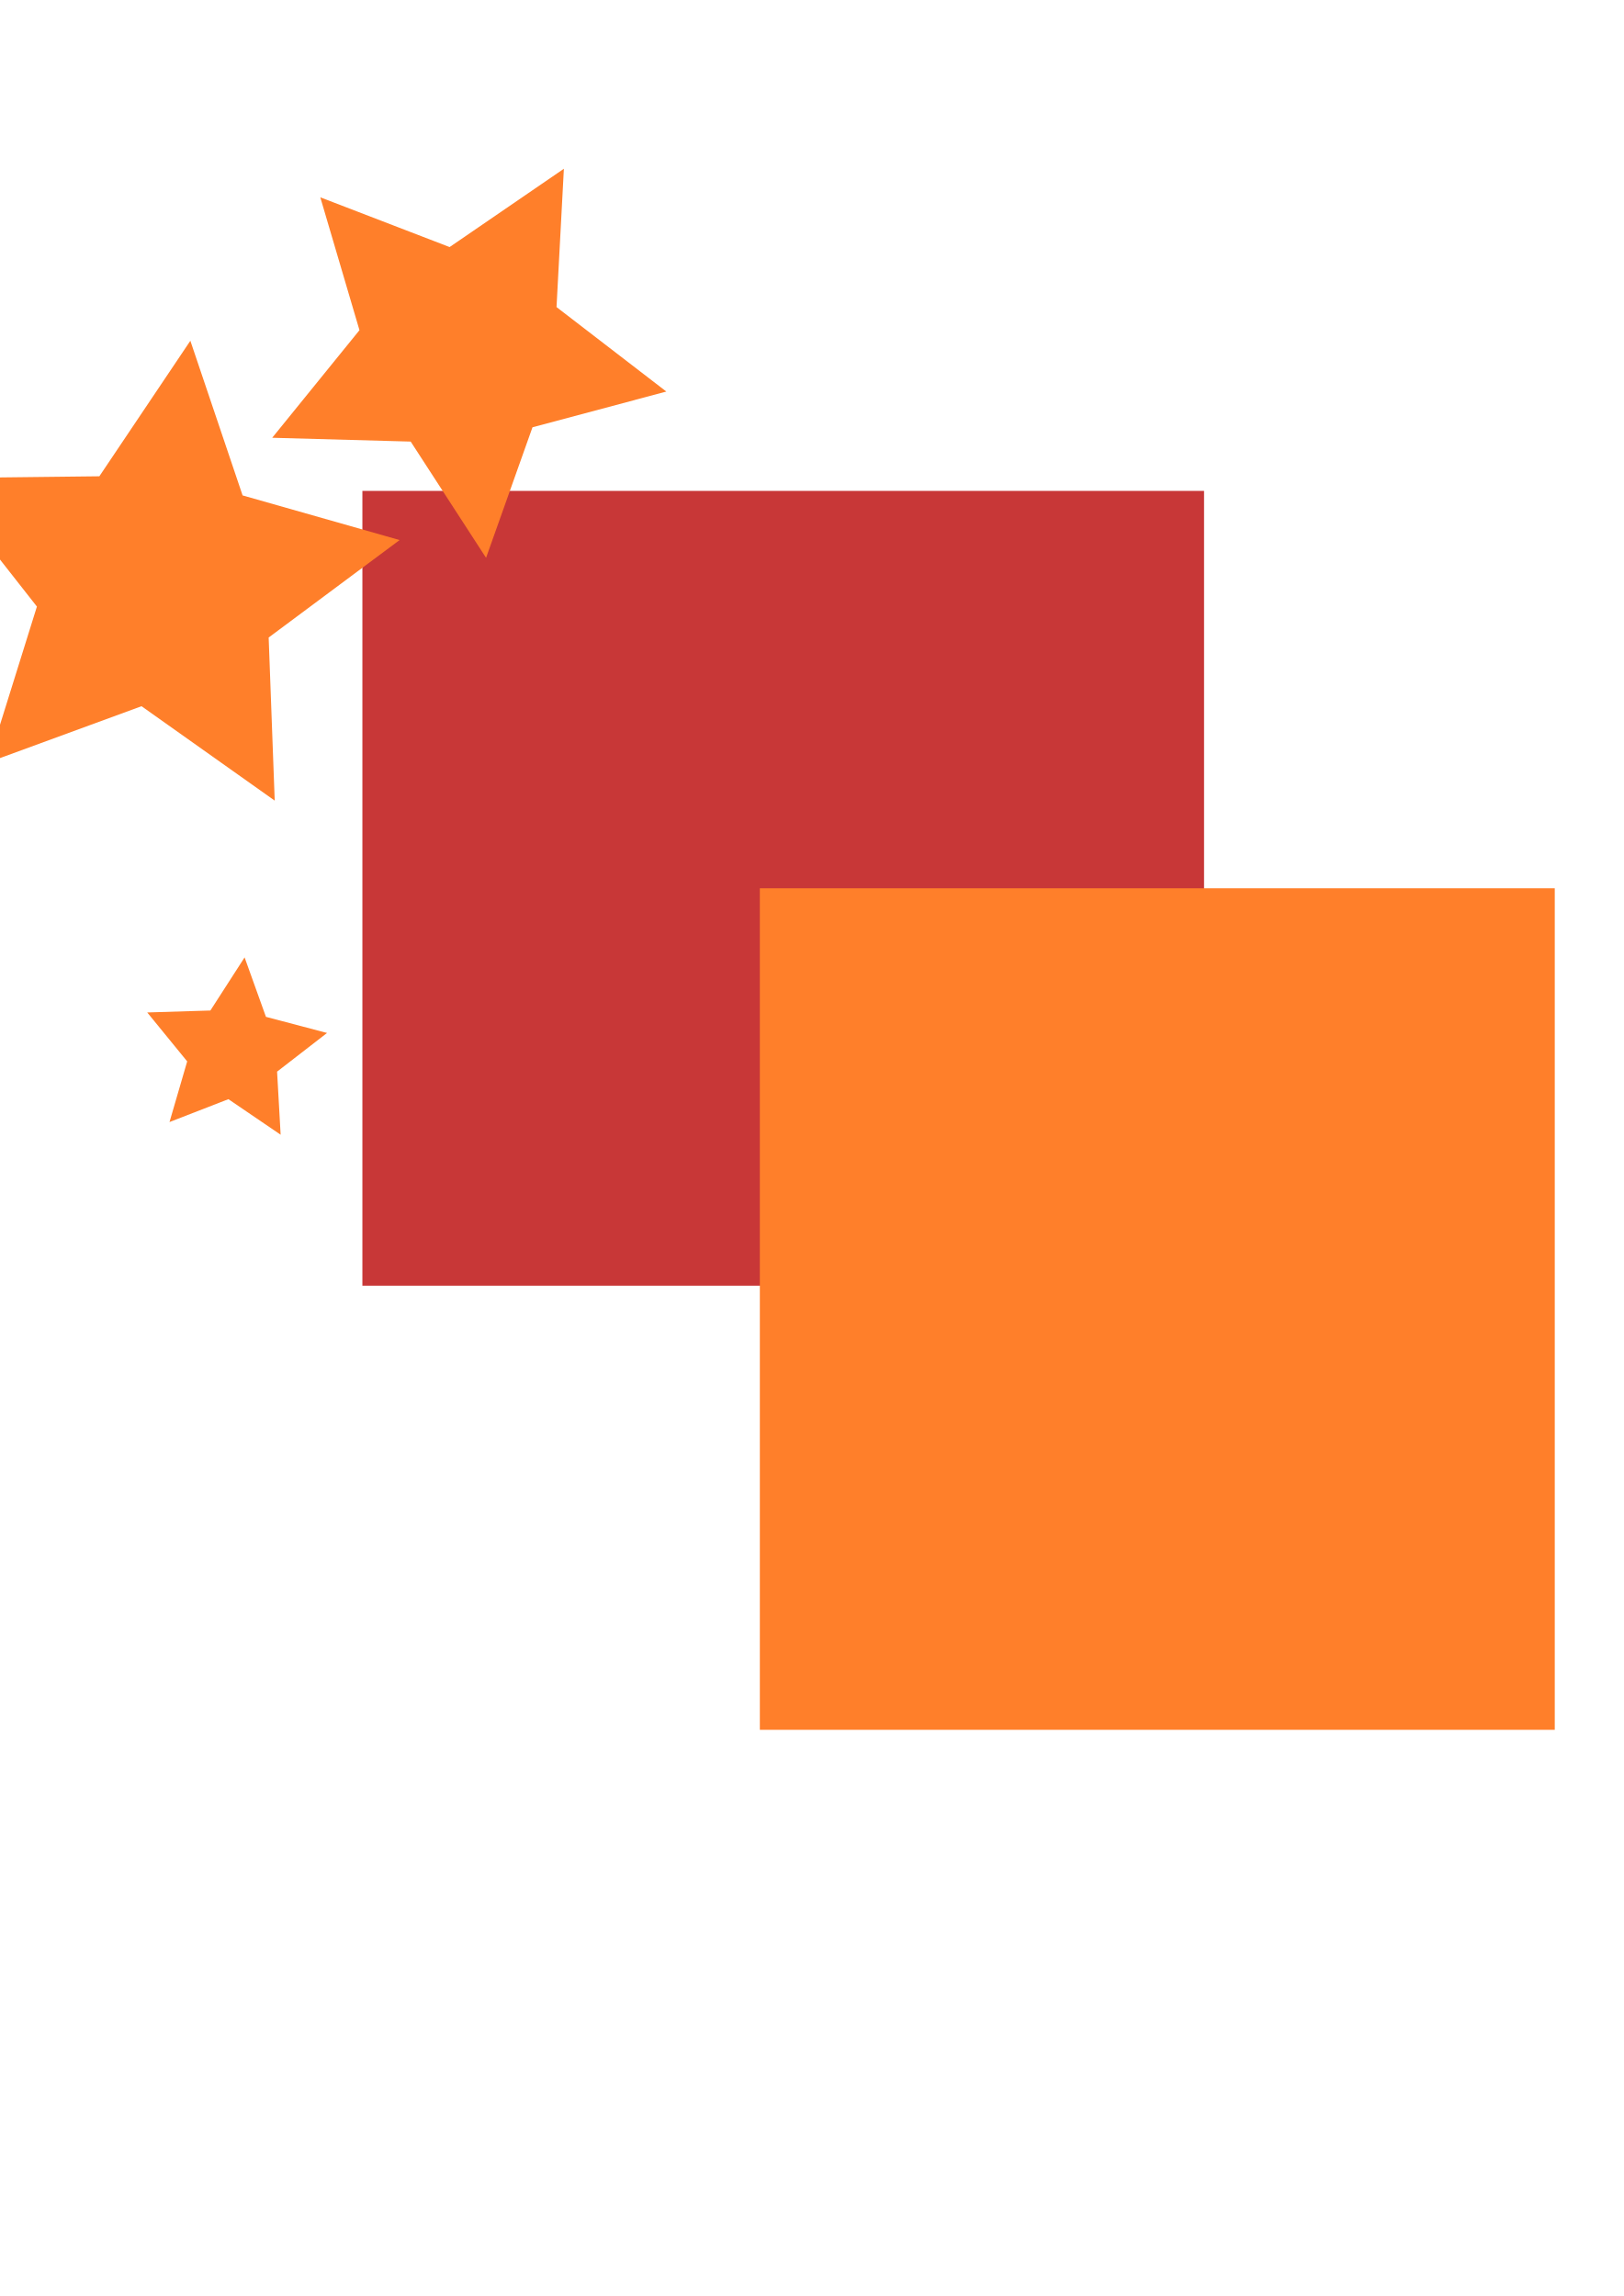
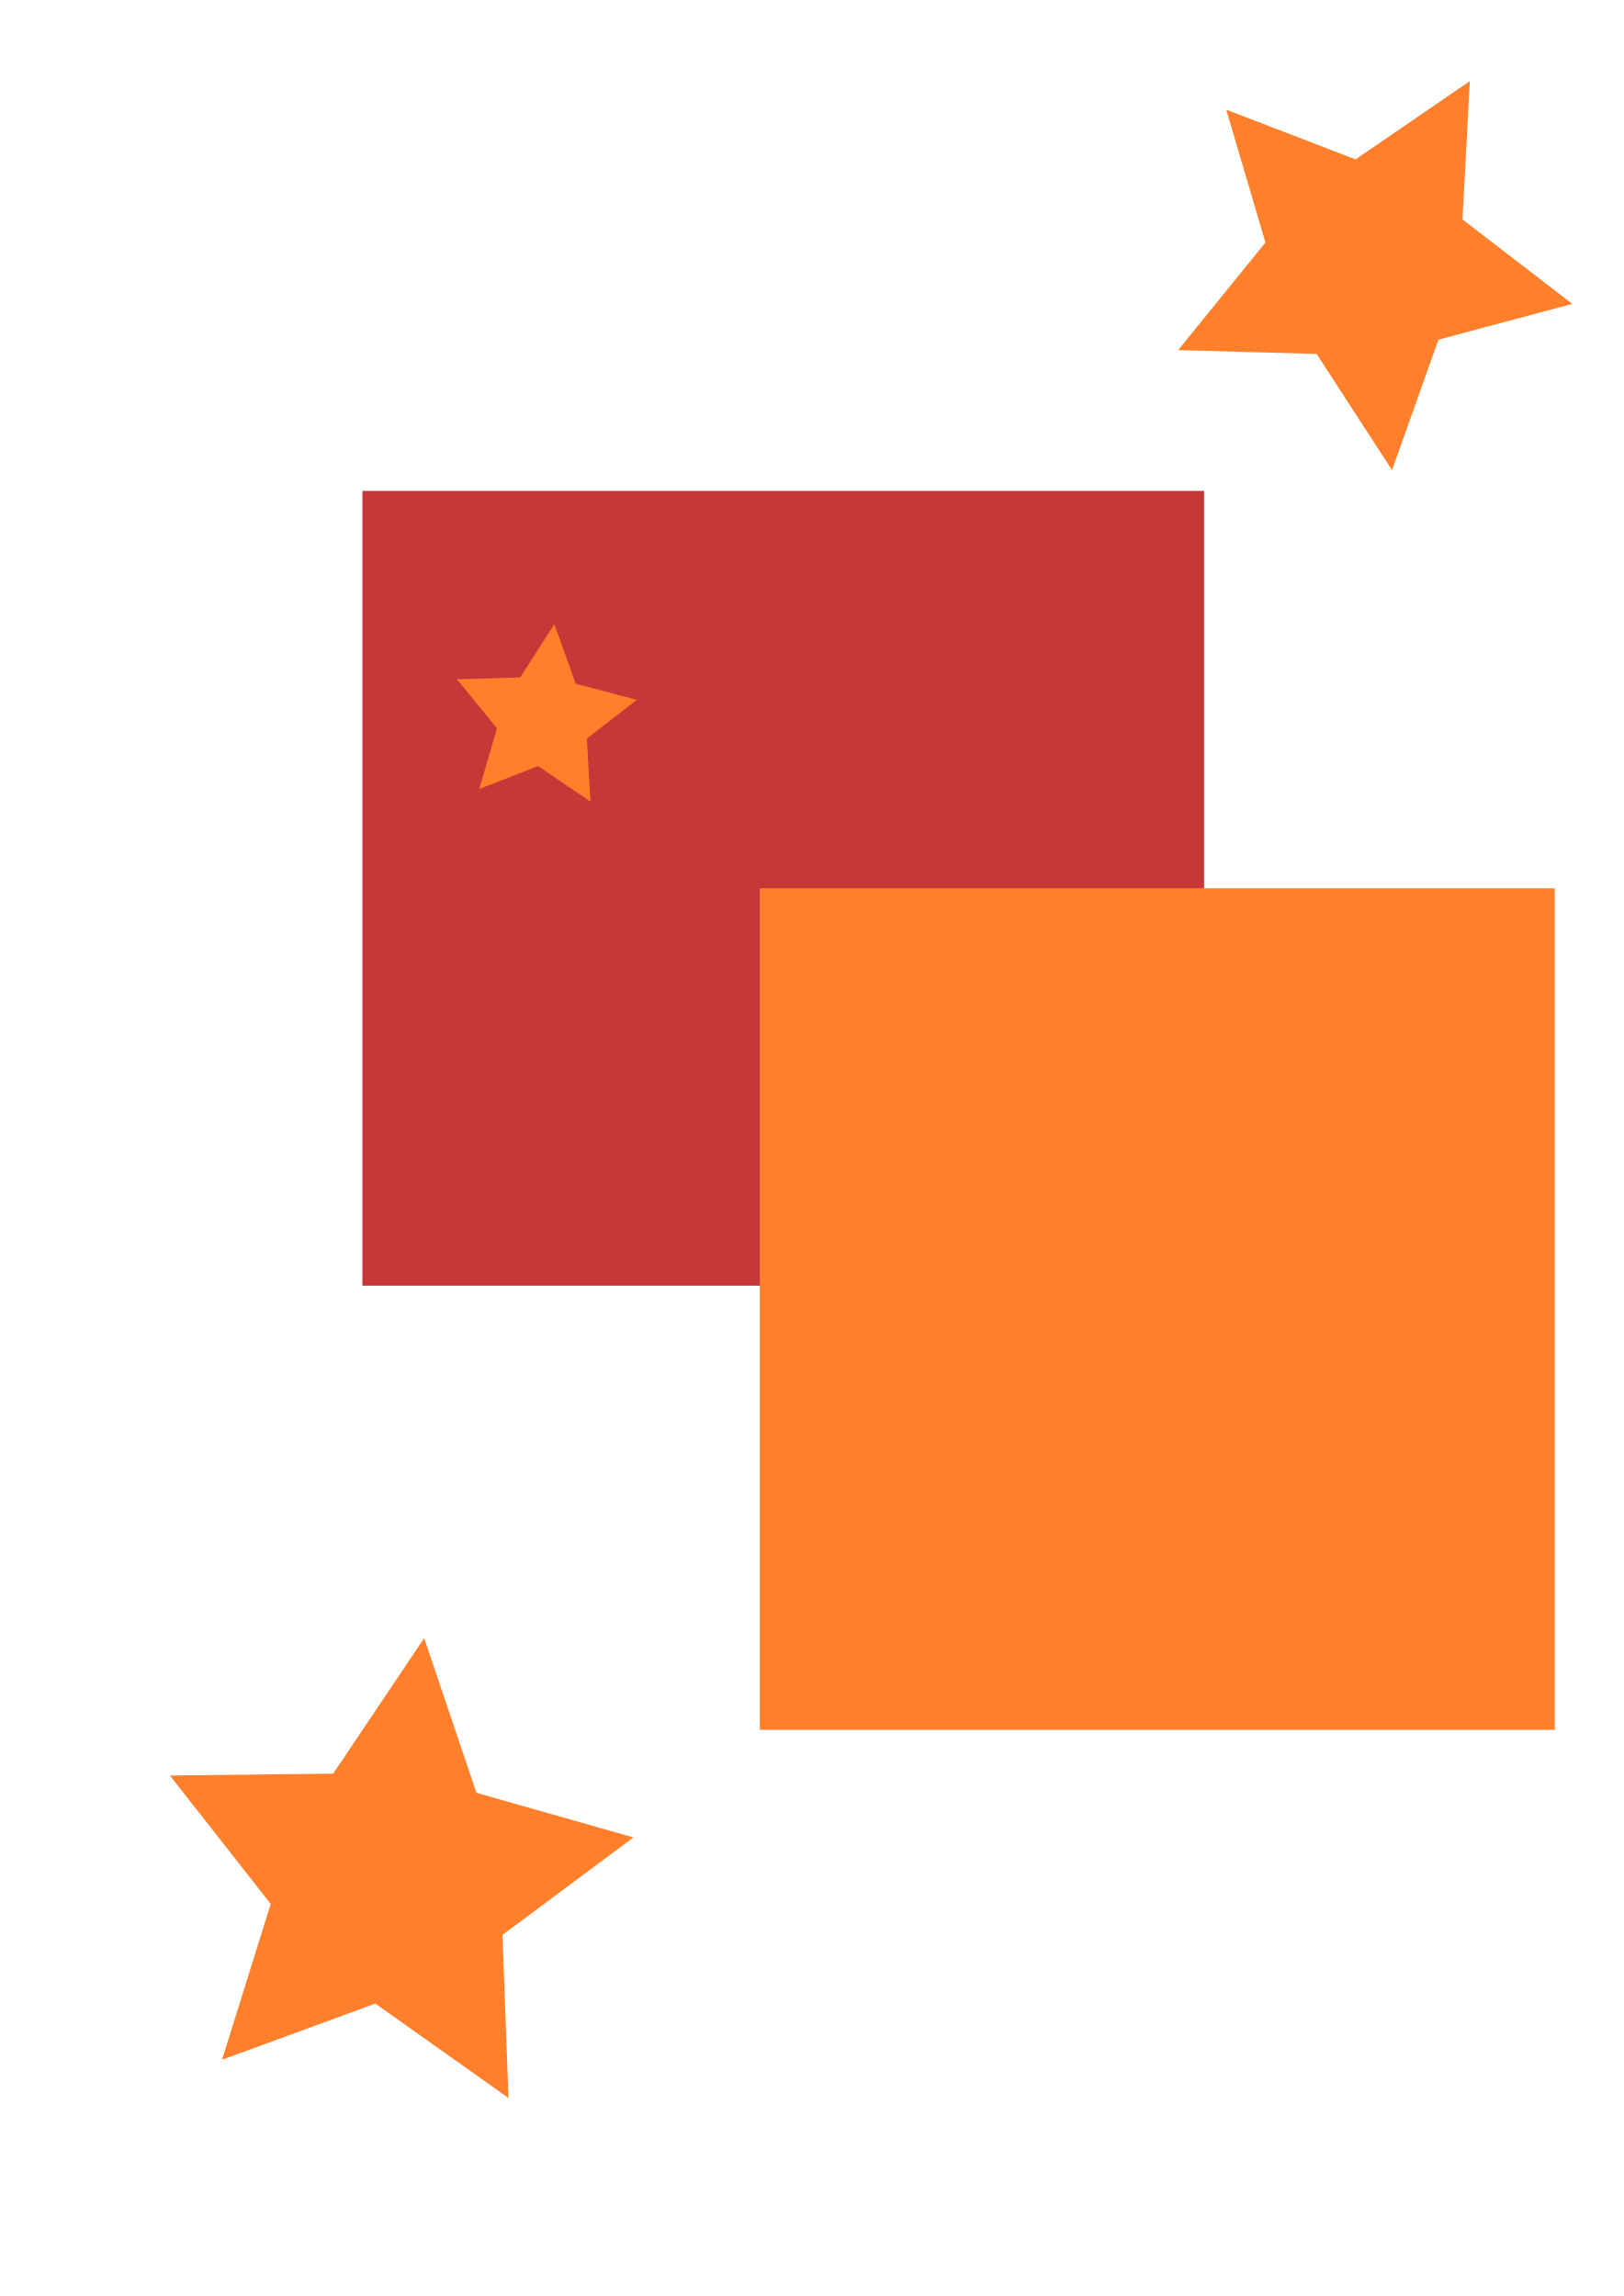
<svg xmlns="http://www.w3.org/2000/svg" width="210mm" height="297mm" viewBox="0 0 210 297" version="1.1" id="svg8">
  <defs id="defs2" />
  <g id="layer1">
    <rect style="fill:#c83737;stroke-width:0.265" id="rect7" width="108.857" height="102.81" x="46.869" y="63.5" />
    <rect style="fill:#ff7f2a;fill-rule:evenodd;stroke-width:0.265" id="rect8" width="102.81" height="108.857" x="98.274" y="114.905" />
-     <path style="fill:#ff7f2a;stroke-width:0.265" id="path9" d="m 21.923,145.143 2.286,-7.846 -5.167,-6.331 8.168,-0.251 4.424,-6.871 2.762,7.691 7.902,2.084 -6.461,5.004 0.459,8.159 -6.755,-4.598 z" />
-     <path style="fill:#ff7f2a;stroke-width:0.265" id="path11" d="M 35.53,103.565 18.306,91.353 -1.519,98.618 4.774,78.463 -8.261,61.854 12.851,61.61 24.62,44.08 31.375,64.084 51.684,69.859 34.747,82.466 Z" />
-     <path style="fill:#ff7f2a;stroke-width:0.265" id="path13" d="M 86.179,50.649 68.868,55.274 62.864,72.156 53.116,57.121 35.205,56.628 46.491,42.711 41.425,25.524 58.149,31.958 72.929,21.829 71.978,39.722 Z" />
+     <path style="fill:#ff7f2a;stroke-width:0.265" id="path9" d="m 61.988,102.054 2.286,-7.846 -5.167,-6.331 8.168,-0.251 4.424,-6.871 2.762,7.691 7.902,2.084 -6.461,5.004 0.459,8.159 -6.755,-4.598 z" />
+     <path style="fill:#ff7f2a;stroke-width:0.265" id="path11" d="m 65.768,271.387 -17.224,-12.213 -19.825,7.265 6.293,-20.154 -13.035,-16.61 21.113,-0.243 11.768,-17.53 6.756,20.004 20.309,5.775 -16.937,12.607 z" />
+     <path style="fill:#ff7f2a;stroke-width:0.265" id="path13" d="m 203.351,39.31 -17.311,4.625 -6.004,16.882 -9.748,-15.035 -17.911,-0.493 11.286,-13.917 -5.066,-17.187 16.723,6.434 14.78,-10.129 -0.951,17.893 z" />
  </g>
</svg>
